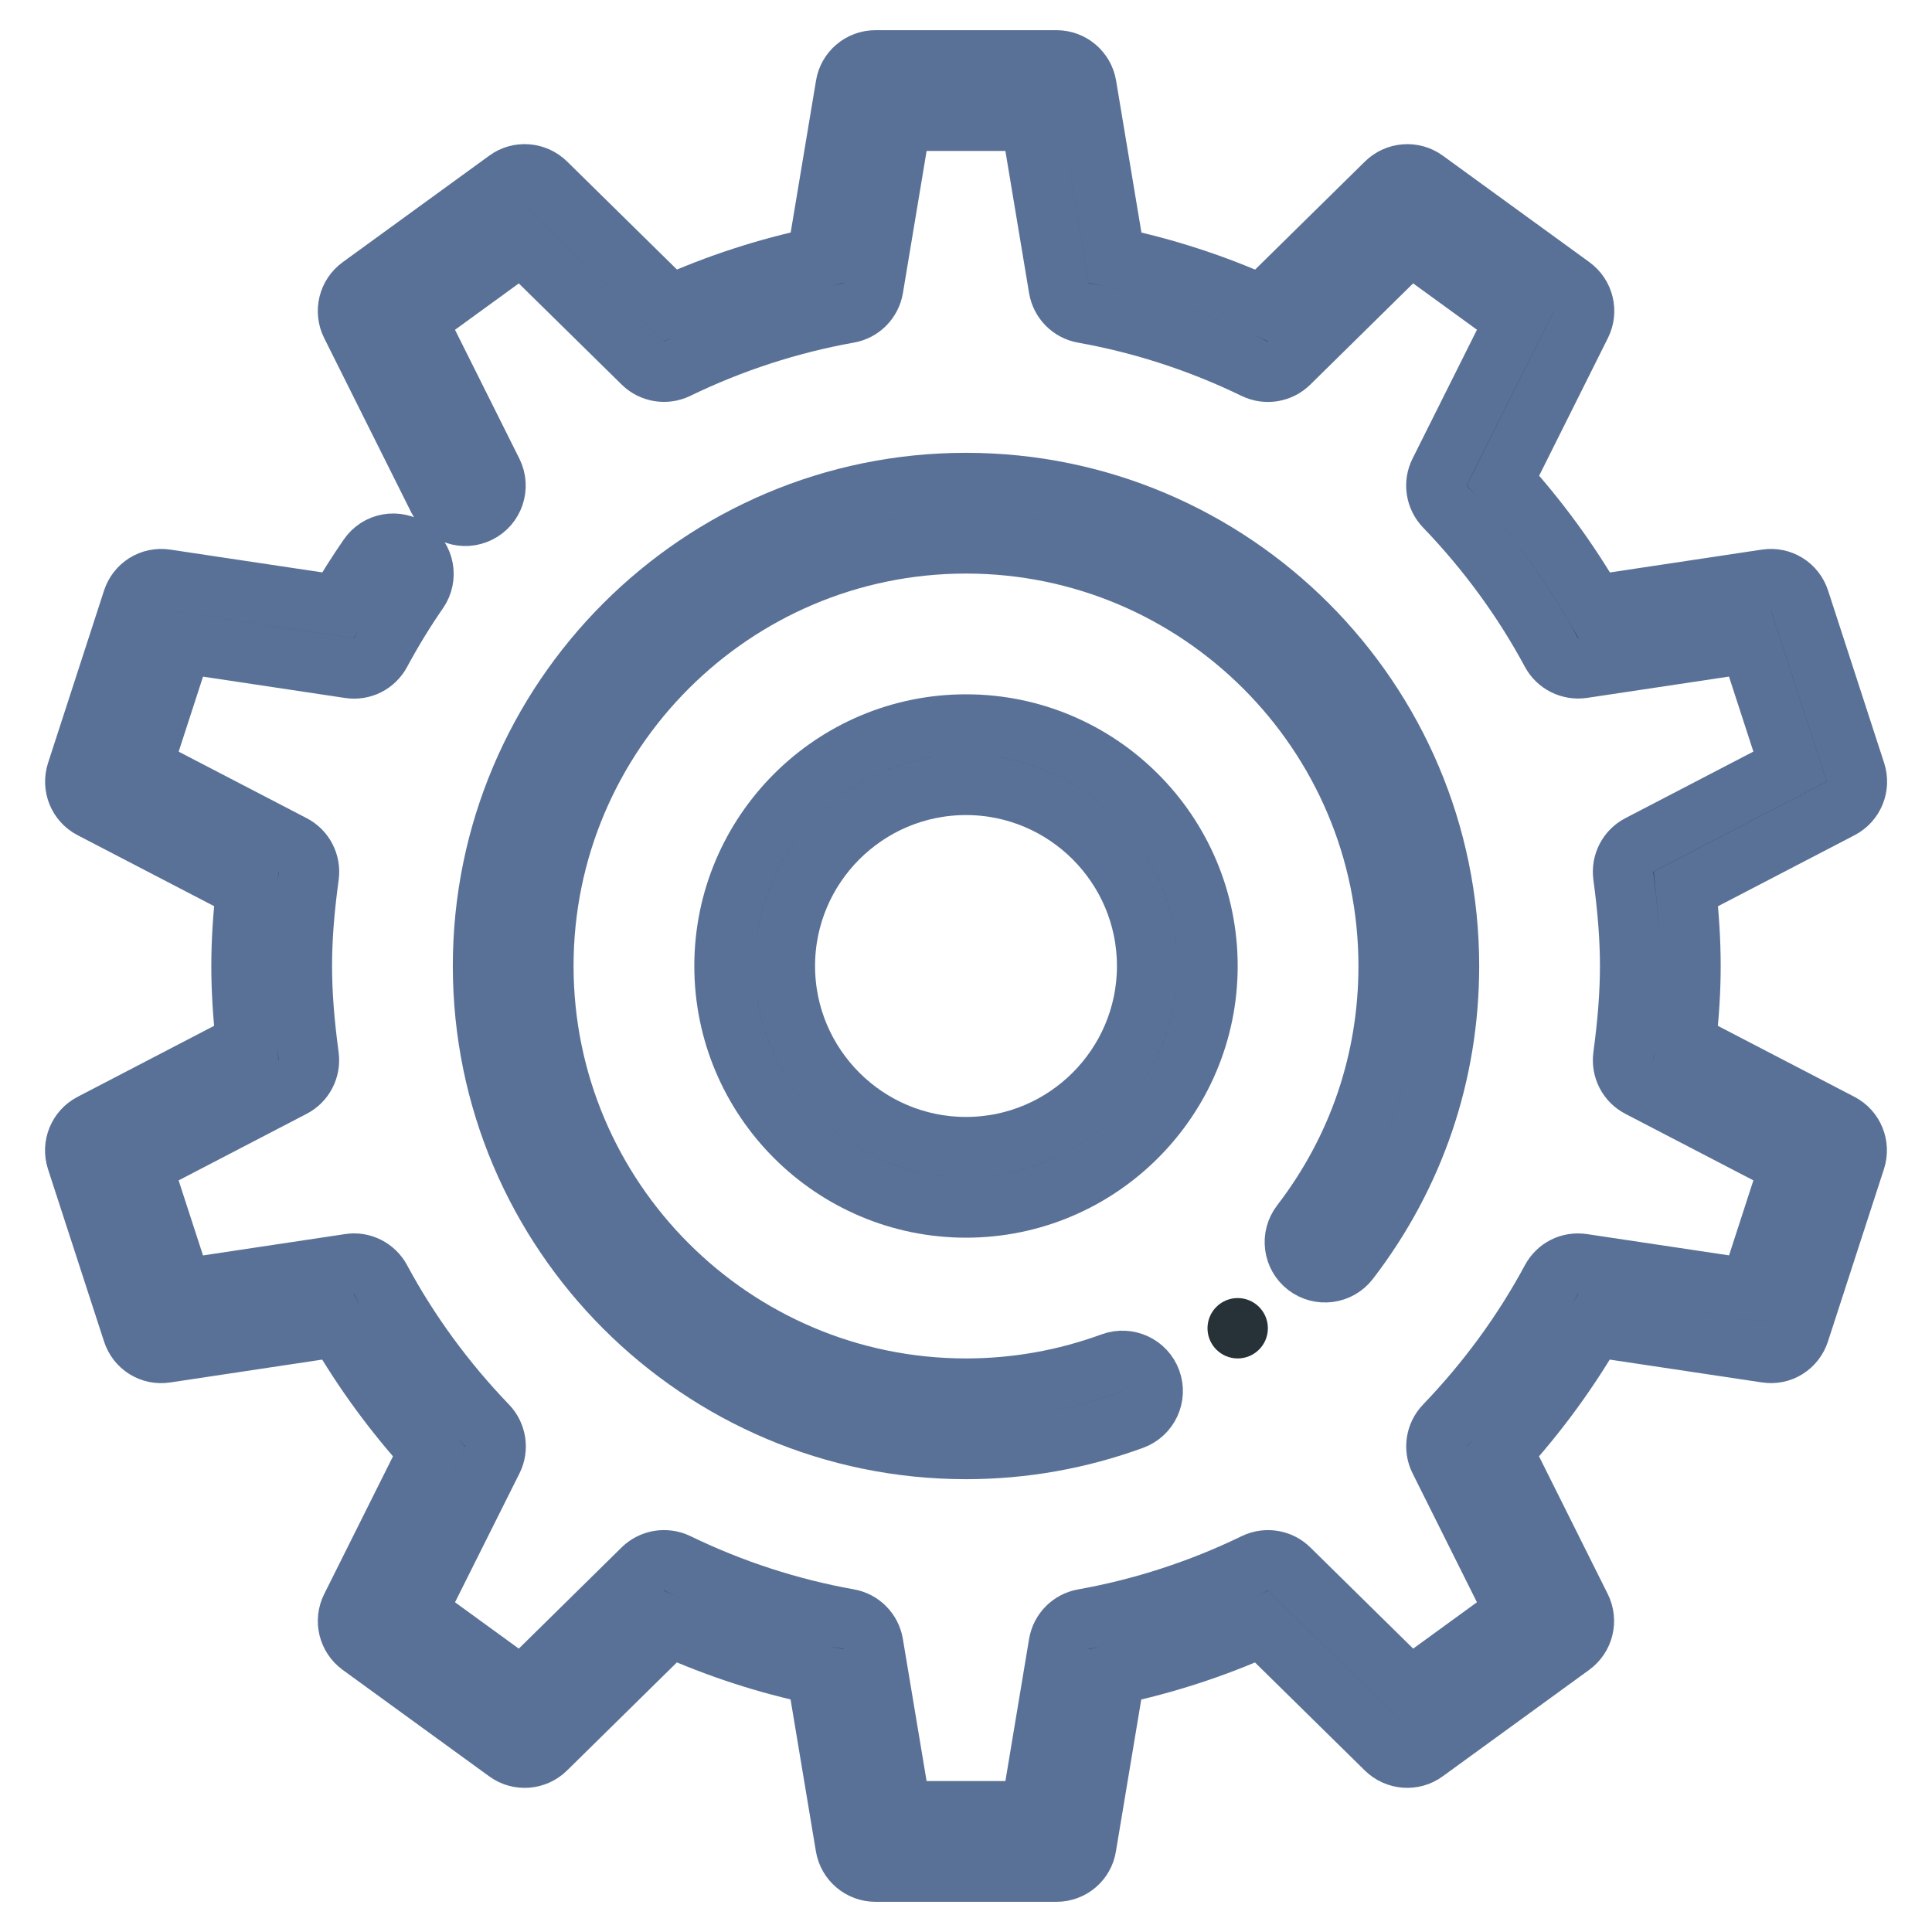
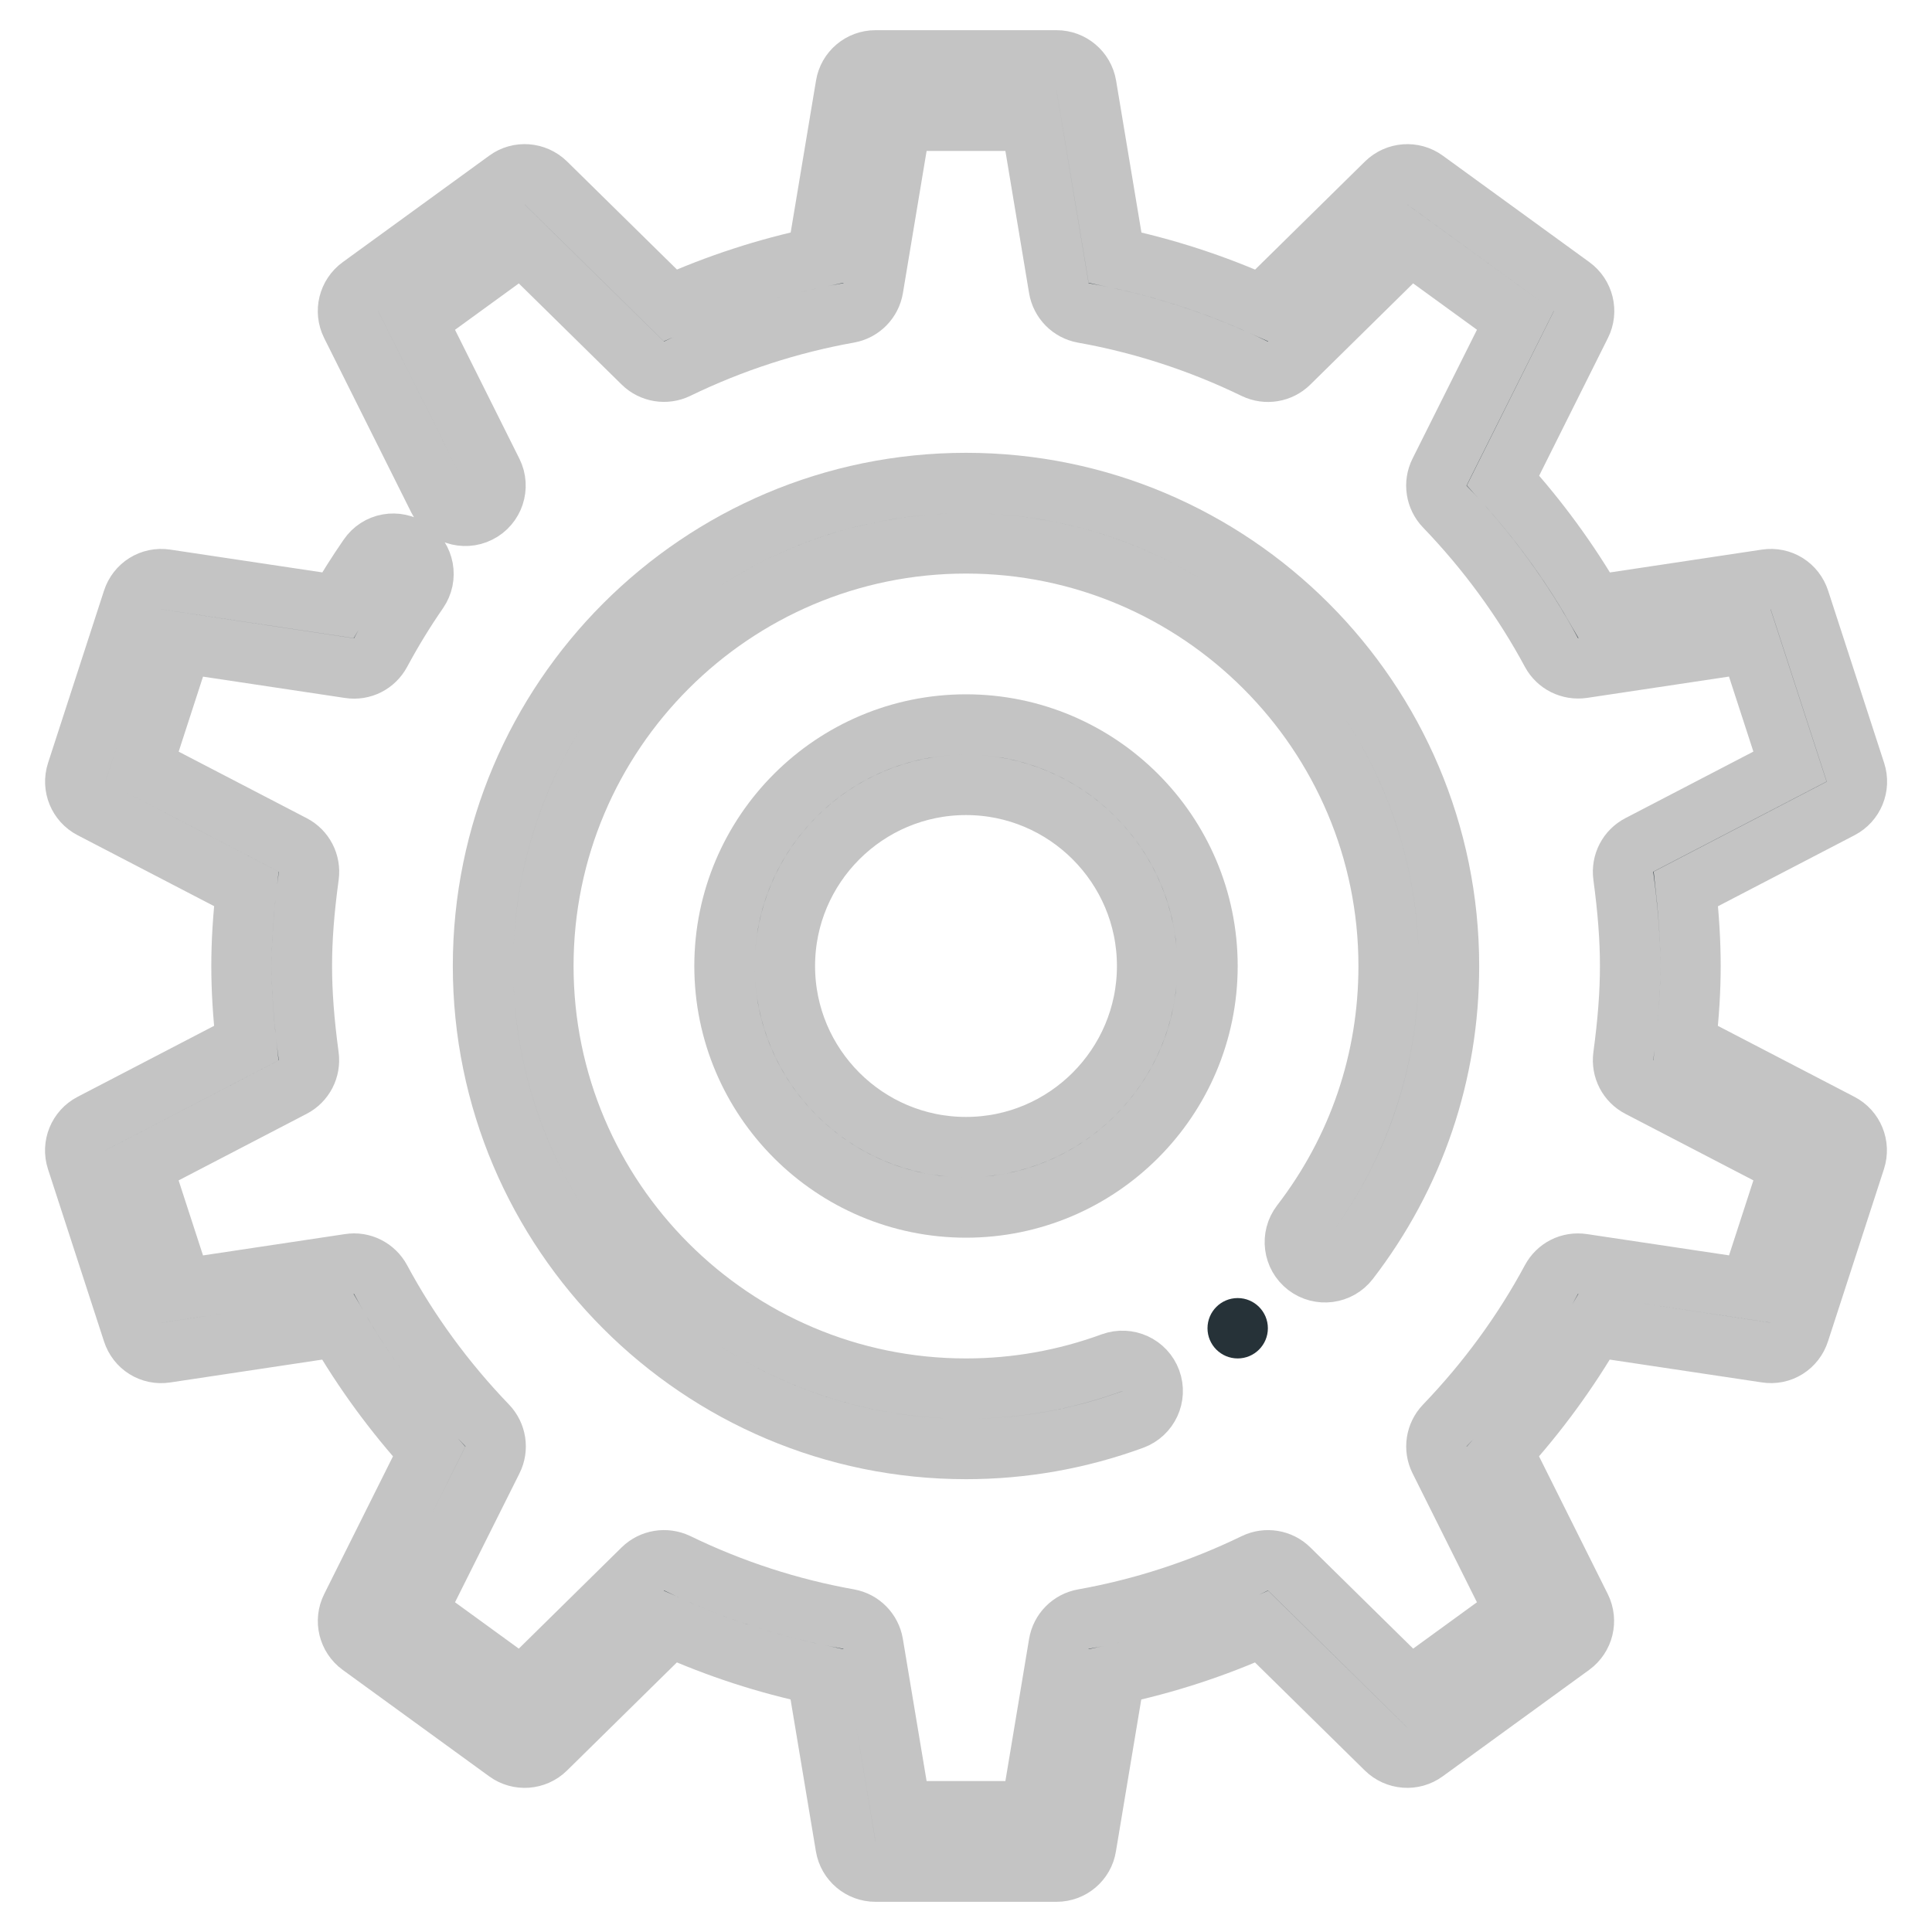
<svg xmlns="http://www.w3.org/2000/svg" enable-background="new 0 0 32 32" height="32px" version="1.1" viewBox="0 0 32 32" width="32px" xml:space="preserve">
  <g id="setting_gear_cogwheel_1_">
-     <path stroke="#5a7197" d="M17.5,31h-3c-0.244,0-0.453-0.177-0.493-0.418l-0.475-2.848c-0.833-0.175-1.648-0.44-2.431-0.792   l-2.06,2.027c-0.175,0.172-0.448,0.192-0.645,0.048L5.97,27.254c-0.197-0.144-0.263-0.409-0.153-0.628l1.29-2.583   c-0.582-0.641-1.089-1.334-1.513-2.068l-2.846,0.428c-0.247,0.039-0.475-0.106-0.55-0.34l-0.928-2.854   c-0.075-0.232,0.028-0.485,0.245-0.598l2.563-1.333C4.025,16.811,4,16.397,4,16s0.025-0.81,0.079-1.278L1.516,13.39   c-0.217-0.112-0.32-0.365-0.245-0.598l0.927-2.854c0.075-0.232,0.301-0.378,0.55-0.34l2.848,0.427   c0.158-0.274,0.329-0.544,0.509-0.804C6.26,8.992,6.571,8.937,6.799,9.095C7.026,9.252,7.083,9.563,6.926,9.79   c-0.226,0.326-0.435,0.669-0.623,1.019c-0.1,0.185-0.302,0.29-0.515,0.257L3.018,10.65l-0.665,2.048l2.496,1.297   c0.188,0.097,0.293,0.302,0.265,0.511C5.036,15.078,5,15.553,5,16s0.036,0.922,0.113,1.494c0.028,0.209-0.077,0.414-0.265,0.511   l-2.496,1.298l0.666,2.048l2.77-0.416c0.206-0.034,0.415,0.071,0.515,0.258c0.468,0.87,1.062,1.684,1.767,2.417   c0.146,0.152,0.182,0.381,0.087,0.57L6.9,26.694l1.742,1.266l2.005-1.974c0.151-0.148,0.378-0.184,0.569-0.094   c0.904,0.439,1.859,0.75,2.84,0.925c0.208,0.037,0.37,0.201,0.405,0.41L14.924,30h2.152l0.462-2.772   c0.035-0.209,0.197-0.373,0.405-0.41c0.979-0.175,1.936-0.485,2.842-0.925c0.188-0.091,0.418-0.055,0.568,0.094l2.005,1.973   l1.741-1.266l-1.255-2.514c-0.095-0.189-0.06-0.417,0.087-0.57c0.703-0.732,1.298-1.546,1.766-2.417   c0.1-0.186,0.299-0.29,0.515-0.258l2.771,0.415l0.665-2.048l-2.496-1.297c-0.188-0.097-0.293-0.302-0.265-0.511   C26.964,16.922,27,16.447,27,16s-0.036-0.922-0.113-1.494c-0.028-0.209,0.077-0.414,0.265-0.511l2.496-1.298l-0.666-2.048   l-2.77,0.416c-0.211,0.029-0.415-0.072-0.515-0.258c-0.468-0.87-1.062-1.684-1.767-2.417c-0.146-0.152-0.182-0.381-0.087-0.57   L25.1,5.306L23.357,4.04l-2.005,1.974c-0.15,0.148-0.377,0.186-0.569,0.094c-0.904-0.439-1.859-0.75-2.84-0.925   c-0.208-0.037-0.37-0.201-0.405-0.41L17.076,2h-2.152l-0.462,2.772c-0.035,0.209-0.197,0.373-0.405,0.41   c-0.979,0.175-1.936,0.485-2.842,0.925c-0.188,0.091-0.417,0.055-0.568-0.094L8.642,4.041L6.9,5.307L8.155,7.82   c0.123,0.247,0.023,0.548-0.224,0.671C7.684,8.615,7.385,8.514,7.261,8.268L5.816,5.375C5.707,5.156,5.772,4.891,5.97,4.747   l2.427-1.764c0.196-0.145,0.47-0.123,0.645,0.048l2.06,2.026c0.783-0.352,1.599-0.617,2.432-0.792l0.475-2.848   C14.047,1.177,14.256,1,14.5,1h3c0.244,0,0.453,0.177,0.493,0.418l0.475,2.848c0.833,0.175,1.648,0.44,2.431,0.792l2.06-2.027   c0.175-0.171,0.448-0.192,0.645-0.048l2.428,1.764c0.197,0.144,0.263,0.409,0.153,0.628l-1.29,2.583   c0.582,0.641,1.089,1.334,1.513,2.068l2.846-0.428c0.247-0.038,0.475,0.107,0.55,0.34l0.928,2.854   c0.075,0.232-0.028,0.485-0.245,0.598l-2.563,1.333C27.975,15.189,28,15.603,28,16s-0.025,0.81-0.079,1.278l2.563,1.332   c0.217,0.112,0.32,0.365,0.245,0.598l-0.927,2.854c-0.074,0.233-0.303,0.381-0.55,0.34l-2.847-0.427   c-0.425,0.734-0.931,1.428-1.512,2.068l1.289,2.582c0.109,0.219,0.044,0.484-0.153,0.628l-2.427,1.764   c-0.196,0.144-0.47,0.123-0.645-0.048l-2.06-2.026c-0.783,0.352-1.599,0.617-2.432,0.792l-0.475,2.848   C17.953,30.823,17.744,31,17.5,31z M16,20c-2.206,0-4-1.794-4-4s1.794-4,4-4s4,1.794,4,4S18.206,20,16,20z M16,13   c-1.654,0-3,1.346-3,3s1.346,3,3,3s3-1.346,3-3S17.654,13,16,13z" fill="#263238" />
-     <path stroke="#5a7197" d="M16,24c-4.411,0-8-3.589-8-8s3.589-8,8-8s8,3.589,8,8c0,1.781-0.573,3.468-1.657,4.878   c-0.168,0.219-0.483,0.259-0.701,0.092c-0.219-0.168-0.26-0.482-0.092-0.701C22.499,19.034,23,17.559,23,16c0-3.859-3.141-7-7-7   s-7,3.141-7,7s3.141,7,7,7c0.828,0,1.642-0.145,2.42-0.43c0.259-0.093,0.547,0.038,0.642,0.298   c0.095,0.259-0.038,0.546-0.298,0.642C17.876,23.835,16.945,24,16,24z" fill="#263238" />
+     <path stroke="#c4c4c4" d="M17.5,31h-3c-0.244,0-0.453-0.177-0.493-0.418l-0.475-2.848c-0.833-0.175-1.648-0.44-2.431-0.792   l-2.06,2.027c-0.175,0.172-0.448,0.192-0.645,0.048L5.97,27.254c-0.197-0.144-0.263-0.409-0.153-0.628l1.29-2.583   c-0.582-0.641-1.089-1.334-1.513-2.068l-2.846,0.428c-0.247,0.039-0.475-0.106-0.55-0.34l-0.928-2.854   c-0.075-0.232,0.028-0.485,0.245-0.598l2.563-1.333C4.025,16.811,4,16.397,4,16s0.025-0.81,0.079-1.278L1.516,13.39   c-0.217-0.112-0.32-0.365-0.245-0.598l0.927-2.854c0.075-0.232,0.301-0.378,0.55-0.34l2.848,0.427   c0.158-0.274,0.329-0.544,0.509-0.804C6.26,8.992,6.571,8.937,6.799,9.095C7.026,9.252,7.083,9.563,6.926,9.79   c-0.226,0.326-0.435,0.669-0.623,1.019c-0.1,0.185-0.302,0.29-0.515,0.257L3.018,10.65l-0.665,2.048l2.496,1.297   c0.188,0.097,0.293,0.302,0.265,0.511C5.036,15.078,5,15.553,5,16s0.036,0.922,0.113,1.494c0.028,0.209-0.077,0.414-0.265,0.511   l-2.496,1.298l0.666,2.048l2.77-0.416c0.206-0.034,0.415,0.071,0.515,0.258c0.468,0.87,1.062,1.684,1.767,2.417   c0.146,0.152,0.182,0.381,0.087,0.57L6.9,26.694l1.742,1.266l2.005-1.974c0.151-0.148,0.378-0.184,0.569-0.094   c0.904,0.439,1.859,0.75,2.84,0.925c0.208,0.037,0.37,0.201,0.405,0.41L14.924,30h2.152l0.462-2.772   c0.035-0.209,0.197-0.373,0.405-0.41c0.979-0.175,1.936-0.485,2.842-0.925c0.188-0.091,0.418-0.055,0.568,0.094l2.005,1.973   l1.741-1.266l-1.255-2.514c-0.095-0.189-0.06-0.417,0.087-0.57c0.703-0.732,1.298-1.546,1.766-2.417   c0.1-0.186,0.299-0.29,0.515-0.258l2.771,0.415l0.665-2.048l-2.496-1.297c-0.188-0.097-0.293-0.302-0.265-0.511   C26.964,16.922,27,16.447,27,16s-0.036-0.922-0.113-1.494c-0.028-0.209,0.077-0.414,0.265-0.511l2.496-1.298l-0.666-2.048   l-2.77,0.416c-0.211,0.029-0.415-0.072-0.515-0.258c-0.468-0.87-1.062-1.684-1.767-2.417c-0.146-0.152-0.182-0.381-0.087-0.57   L25.1,5.306L23.357,4.04l-2.005,1.974c-0.15,0.148-0.377,0.186-0.569,0.094c-0.904-0.439-1.859-0.75-2.84-0.925   c-0.208-0.037-0.37-0.201-0.405-0.41L17.076,2h-2.152l-0.462,2.772c-0.035,0.209-0.197,0.373-0.405,0.41   c-0.979,0.175-1.936,0.485-2.842,0.925c-0.188,0.091-0.417,0.055-0.568-0.094L8.642,4.041L6.9,5.307L8.155,7.82   c0.123,0.247,0.023,0.548-0.224,0.671C7.684,8.615,7.385,8.514,7.261,8.268L5.816,5.375C5.707,5.156,5.772,4.891,5.97,4.747   l2.427-1.764c0.196-0.145,0.47-0.123,0.645,0.048l2.06,2.026c0.783-0.352,1.599-0.617,2.432-0.792l0.475-2.848   C14.047,1.177,14.256,1,14.5,1h3c0.244,0,0.453,0.177,0.493,0.418l0.475,2.848c0.833,0.175,1.648,0.44,2.431,0.792l2.06-2.027   c0.175-0.171,0.448-0.192,0.645-0.048l2.428,1.764c0.197,0.144,0.263,0.409,0.153,0.628l-1.29,2.583   c0.582,0.641,1.089,1.334,1.513,2.068l2.846-0.428c0.247-0.038,0.475,0.107,0.55,0.34l0.928,2.854   c0.075,0.232-0.028,0.485-0.245,0.598l-2.563,1.333C27.975,15.189,28,15.603,28,16s-0.025,0.81-0.079,1.278l2.563,1.332   c0.217,0.112,0.32,0.365,0.245,0.598l-0.927,2.854c-0.074,0.233-0.303,0.381-0.55,0.34l-2.847-0.427   c-0.425,0.734-0.931,1.428-1.512,2.068l1.289,2.582c0.109,0.219,0.044,0.484-0.153,0.628l-2.427,1.764   c-0.196,0.144-0.47,0.123-0.645-0.048l-2.06-2.026c-0.783,0.352-1.599,0.617-2.432,0.792l-0.475,2.848   C17.953,30.823,17.744,31,17.5,31z M16,20c-2.206,0-4-1.794-4-4s1.794-4,4-4s4,1.794,4,4S18.206,20,16,20z M16,13   c-1.654,0-3,1.346-3,3s1.346,3,3,3s3-1.346,3-3S17.654,13,16,13z" fill="#263238" />
+     <path stroke="#c4c4c4" d="M16,24c-4.411,0-8-3.589-8-8s3.589-8,8-8s8,3.589,8,8c0,1.781-0.573,3.468-1.657,4.878   c-0.168,0.219-0.483,0.259-0.701,0.092c-0.219-0.168-0.26-0.482-0.092-0.701C22.499,19.034,23,17.559,23,16c0-3.859-3.141-7-7-7   s-7,3.141-7,7s3.141,7,7,7c0.828,0,1.642-0.145,2.42-0.43c0.259-0.093,0.547,0.038,0.642,0.298   c0.095,0.259-0.038,0.546-0.298,0.642C17.876,23.835,16.945,24,16,24z" fill="#263238" />
    <circle cx="20.5" cy="22" fill="#263238" r="0.5" />
  </g>
</svg>
